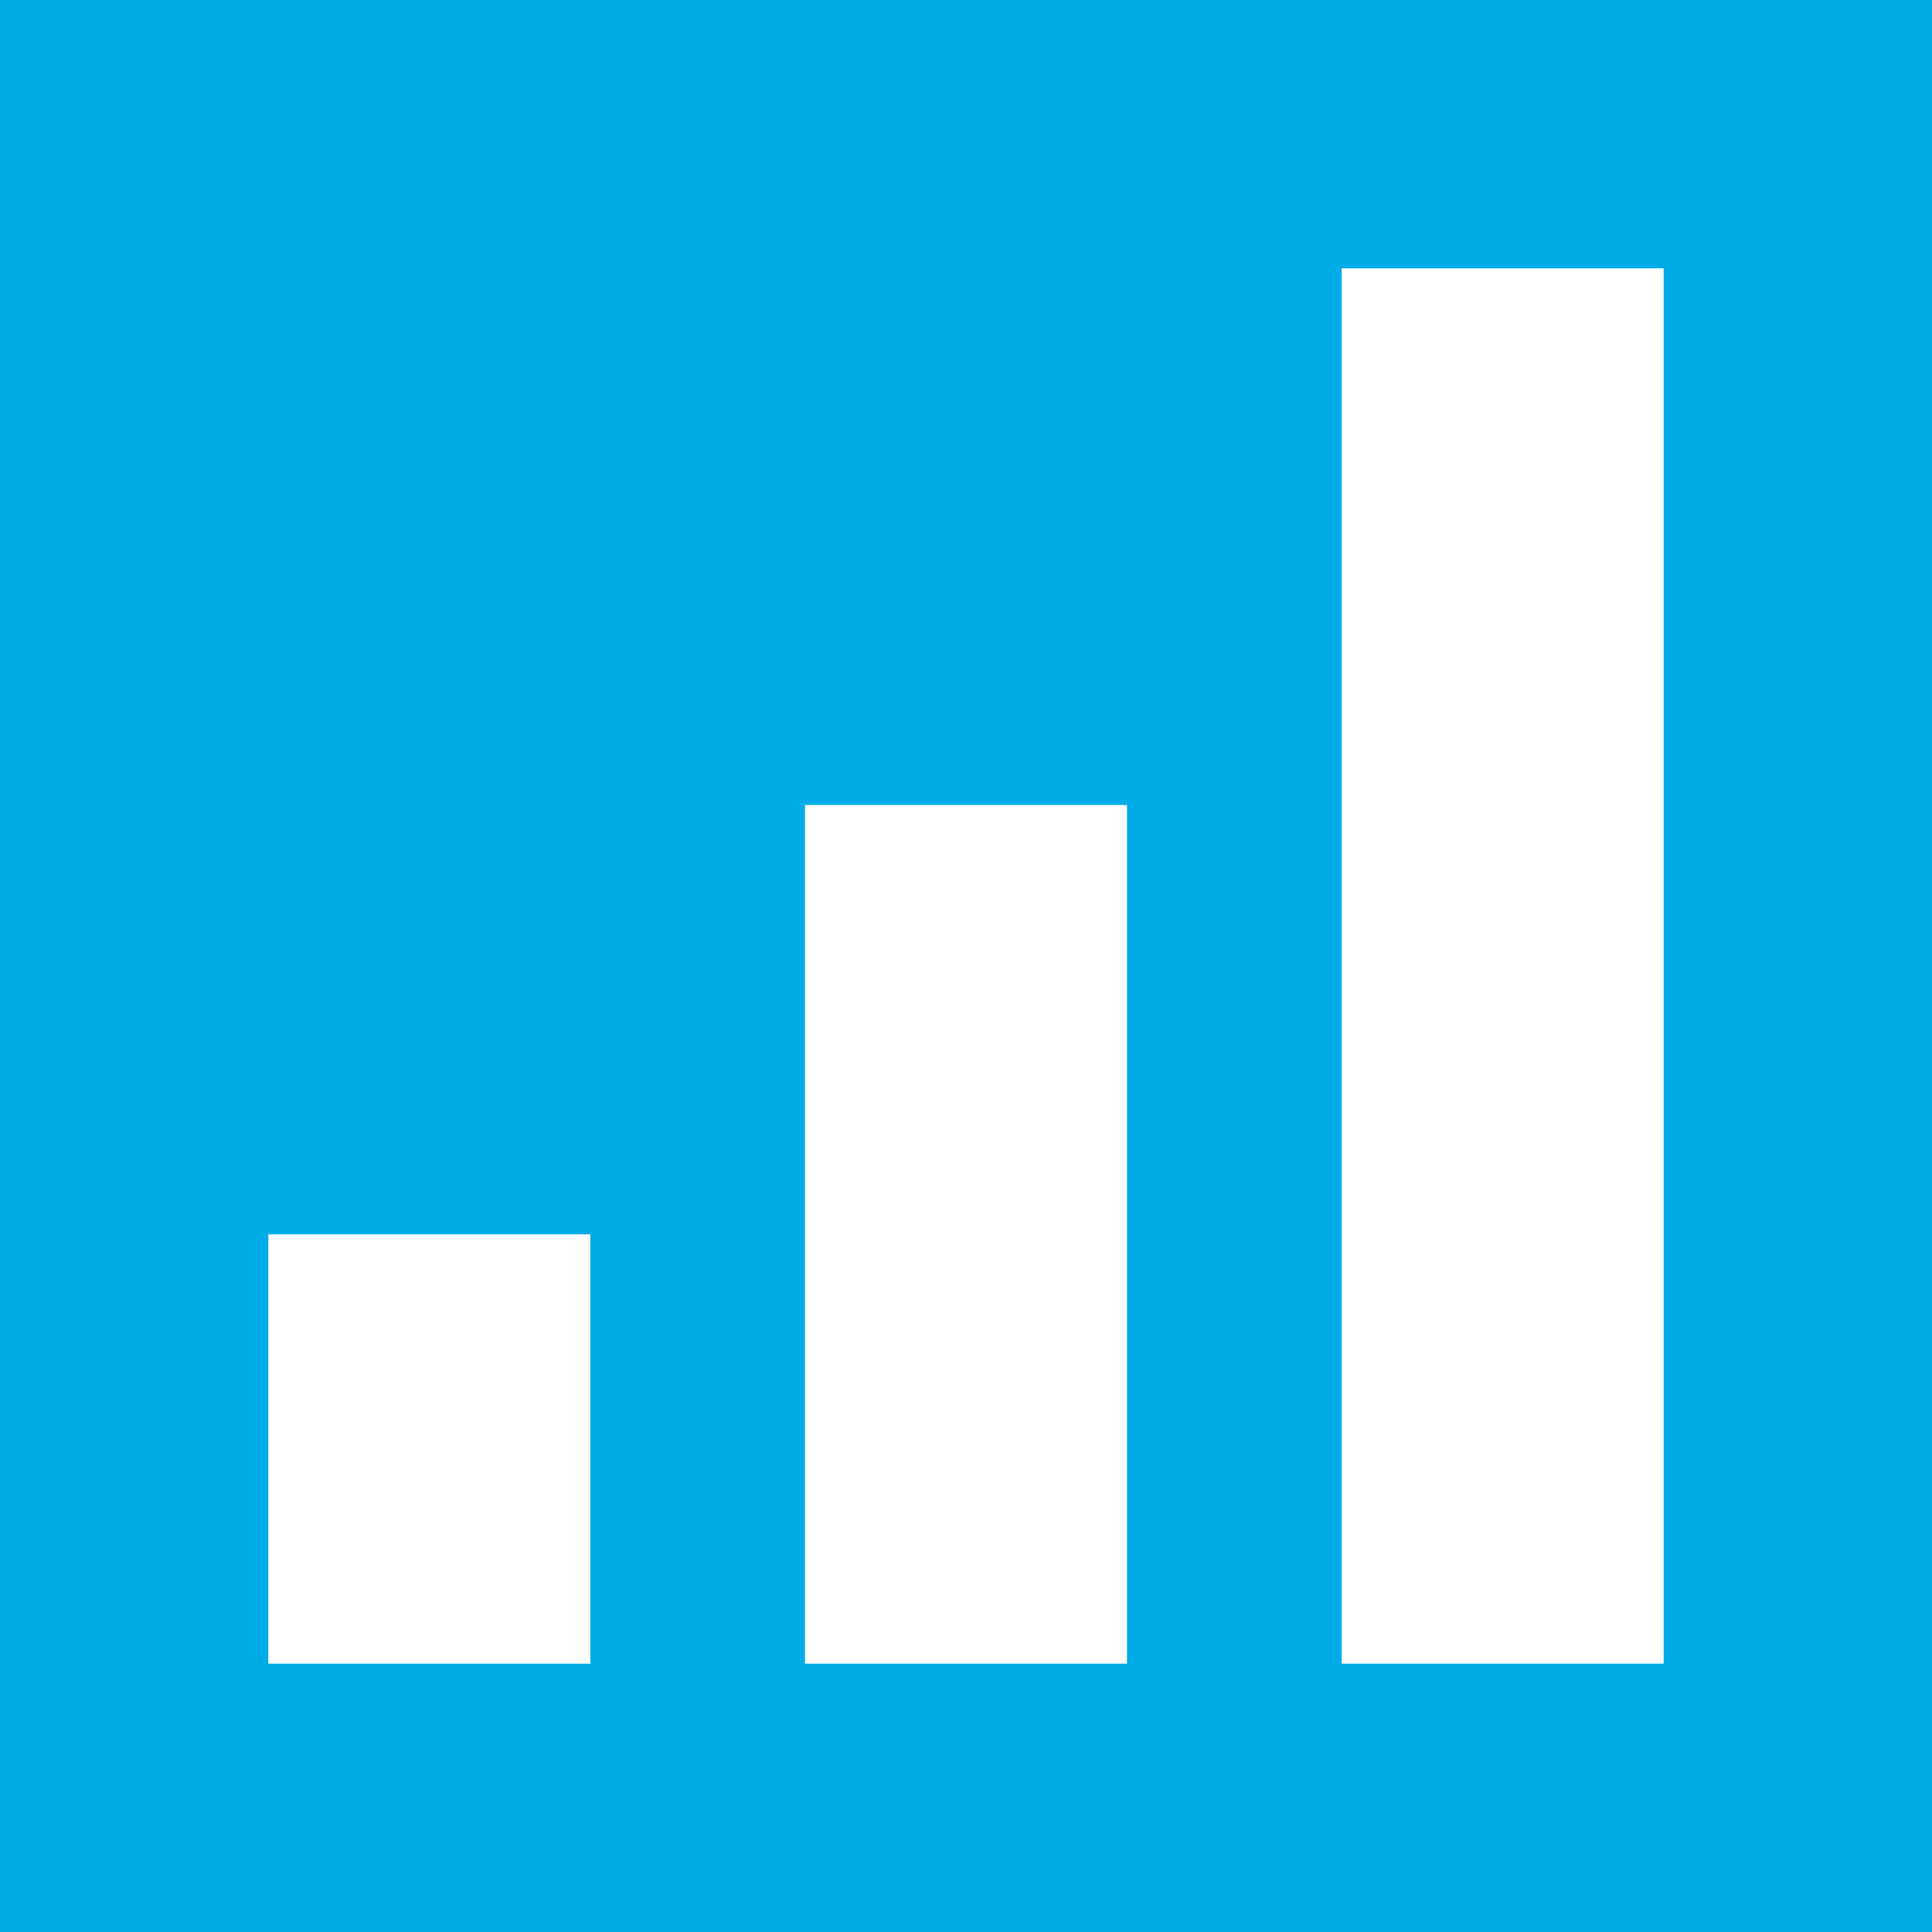
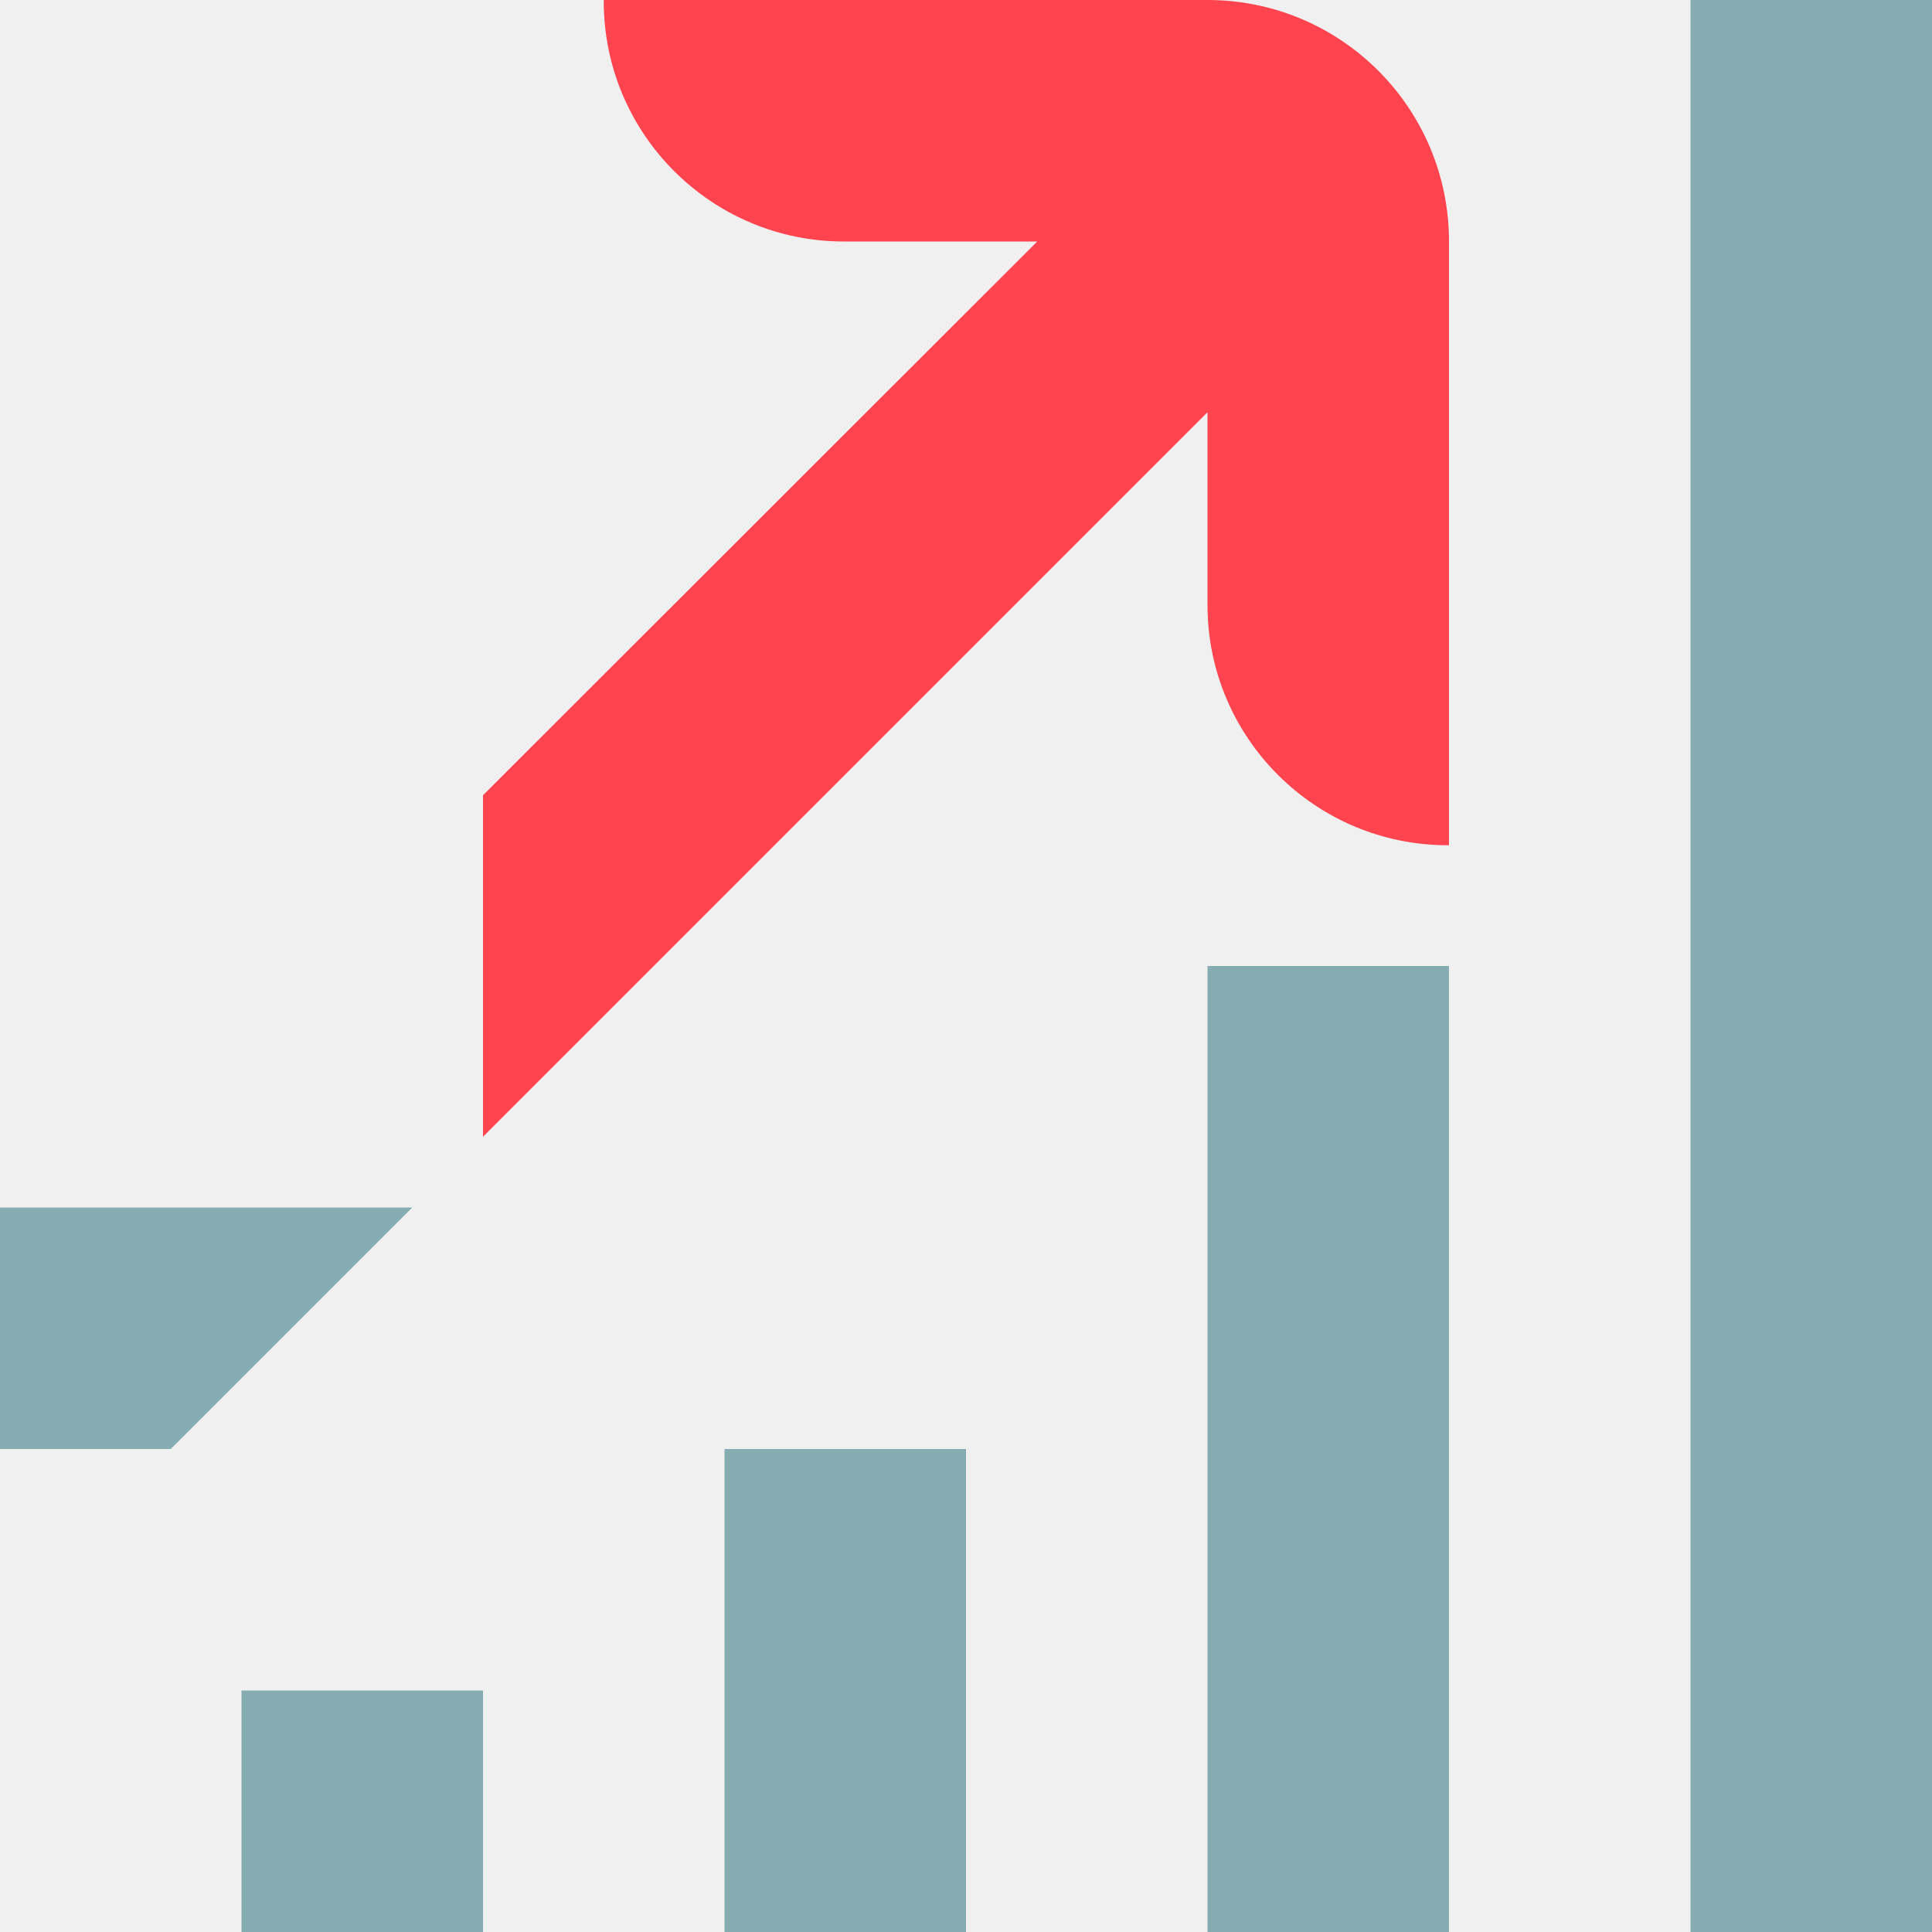
- <svg xmlns="http://www.w3.org/2000/svg" width="36" height="36" viewBox="0 0 36 36">
-   <g fill="none" fill-rule="evenodd">
-     <path fill="#00ACE8" d="M0 0h36v36H0z" />
-     <path fill="#FFF" fill-rule="nonzero" d="M5 31v-8h6v8zM15 31V15h6v16zM25 31V5h6v26z" />
+ <svg xmlns="http://www.w3.org/2000/svg" width="16" height="16" viewBox="0 0 16 16">
+   <g fill="none">
+     <path fill="#85ACB0" d="M4 14v2H2v-2h2zM16 0v16h-2V0h2zm-4 8v8h-2V8h2zm-4 4v4H6v-4h2zm-4.586-2l-2 2H0v-2h3.414z" />
+     <path fill="#FF444F" d="M10 0H5v.01C5 1.109 5.891 2 6.99 2h1.6L4 6.586v2.828l6-6v1.6C10.002 6.111 10.893 7 11.99 7H12V2c0-1.105-.895-2-2-2z" />
  </g>
</svg>
